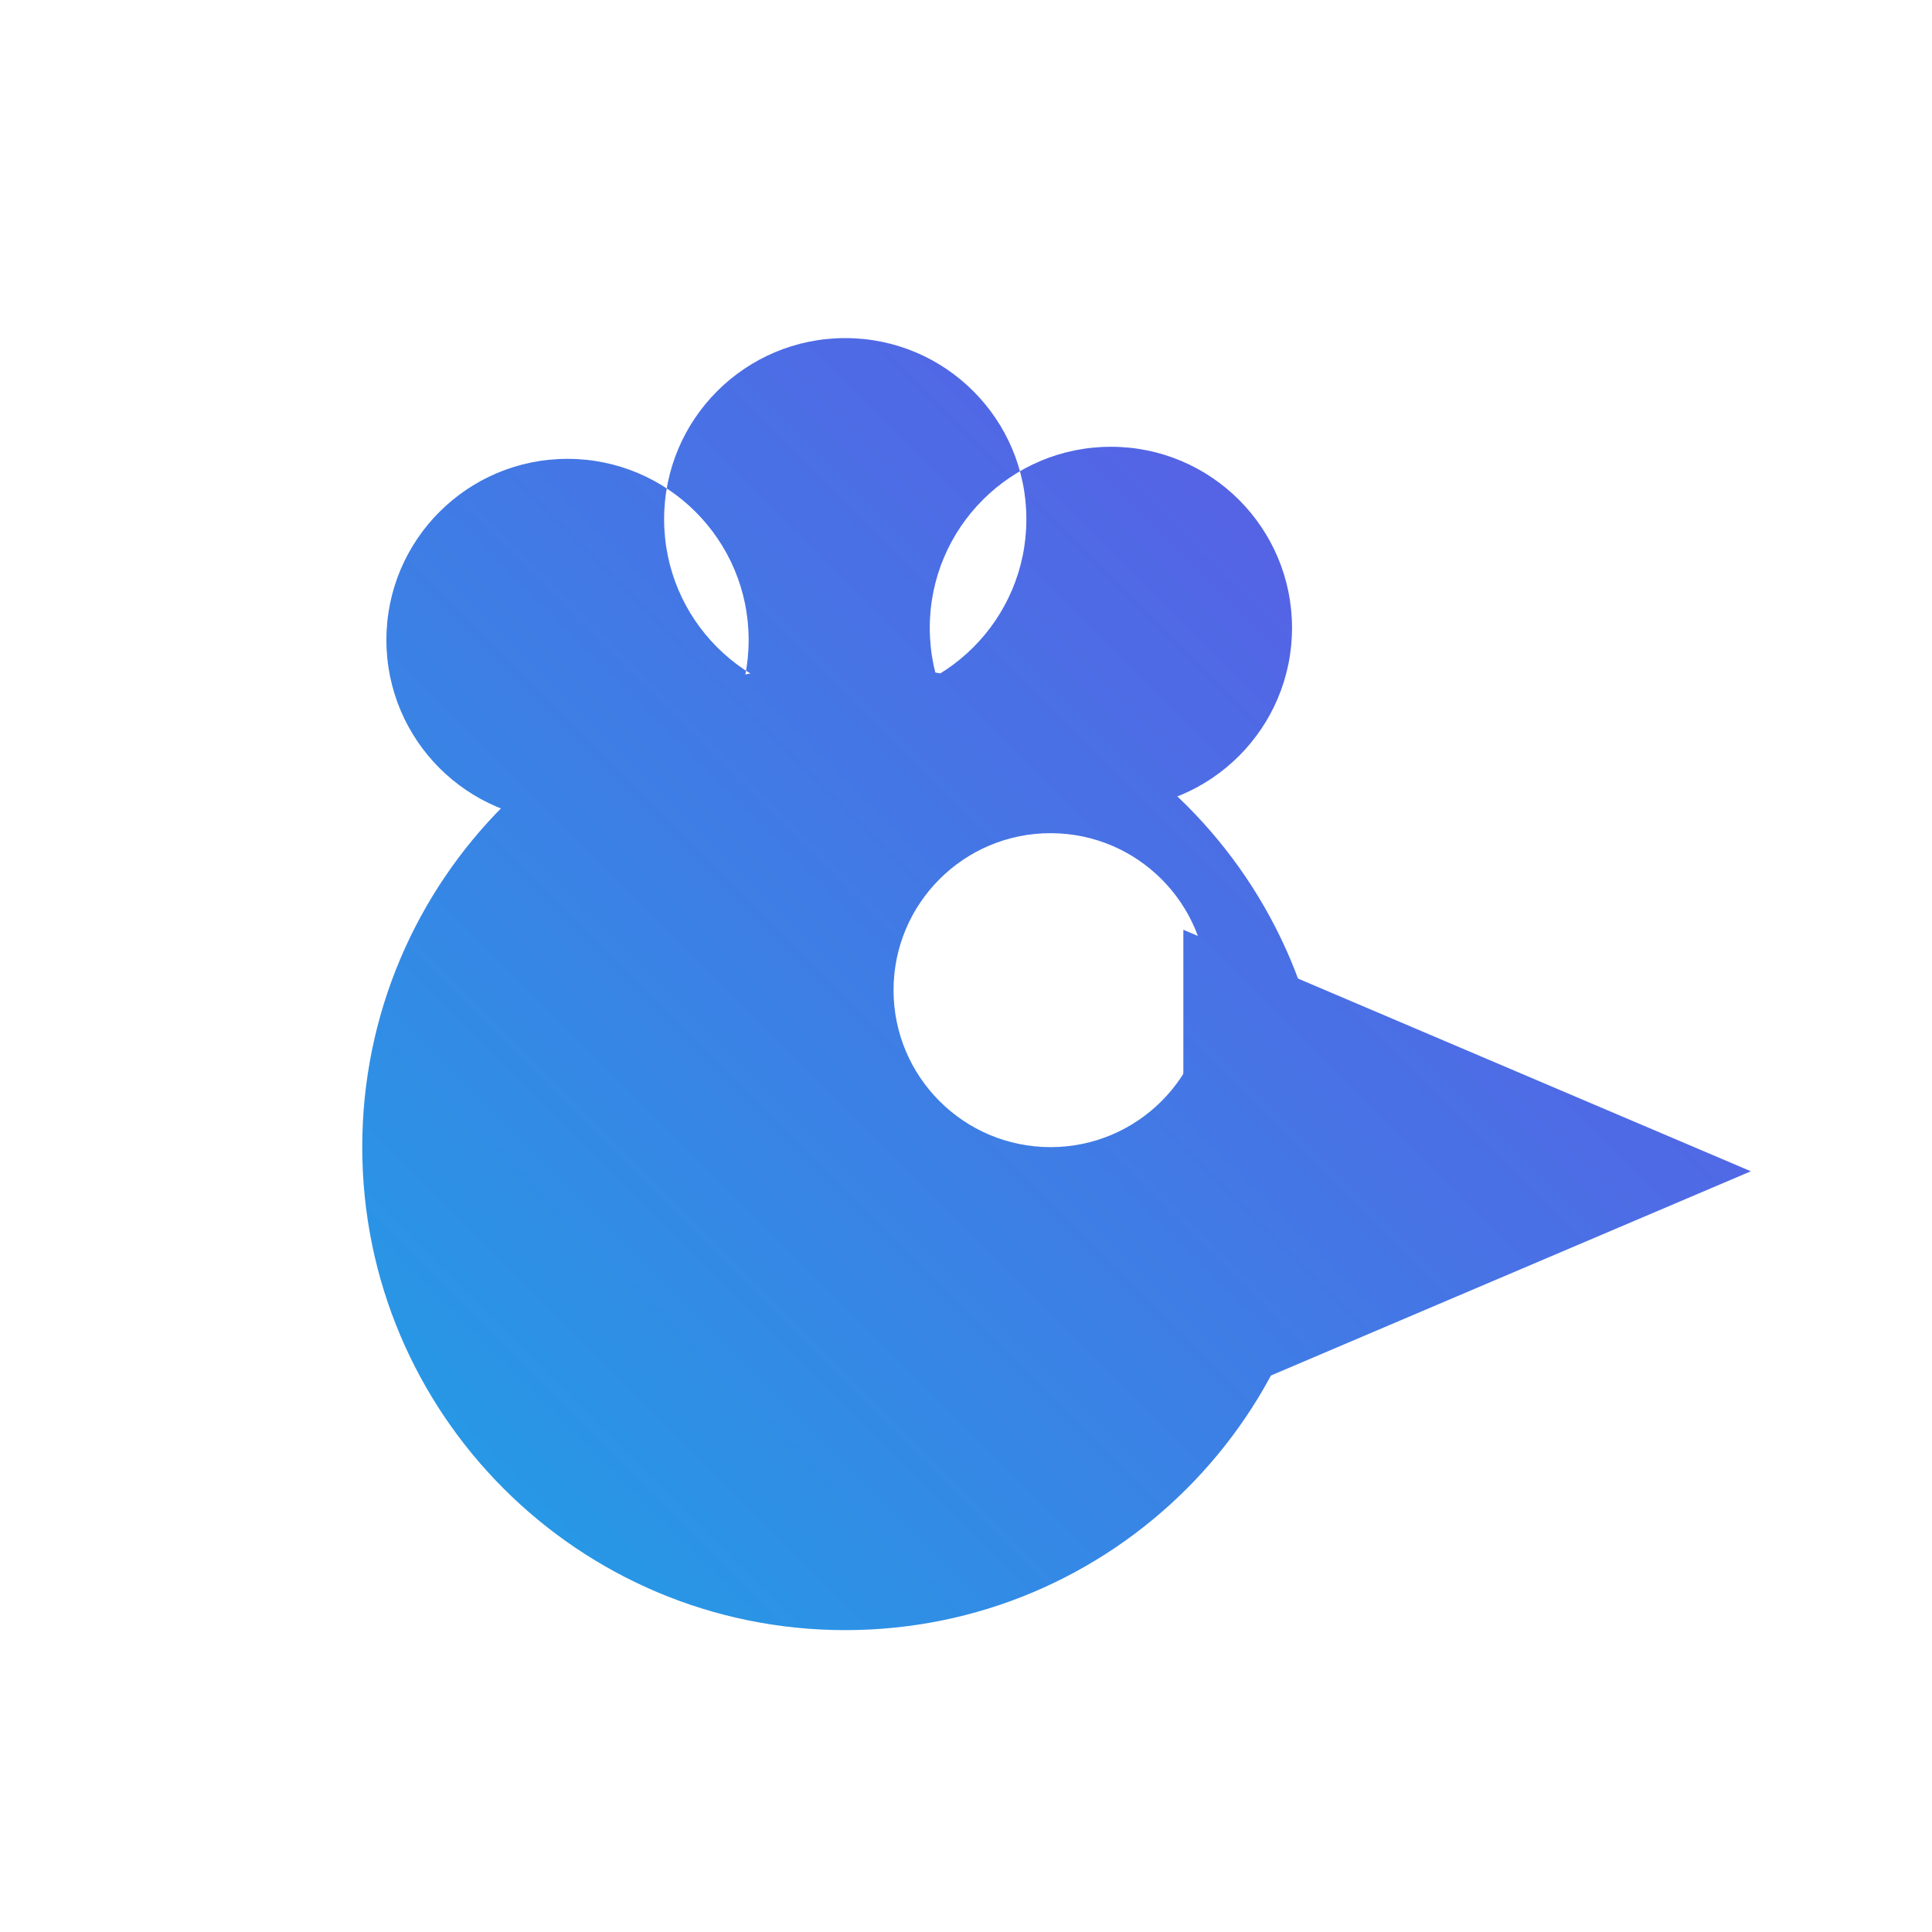
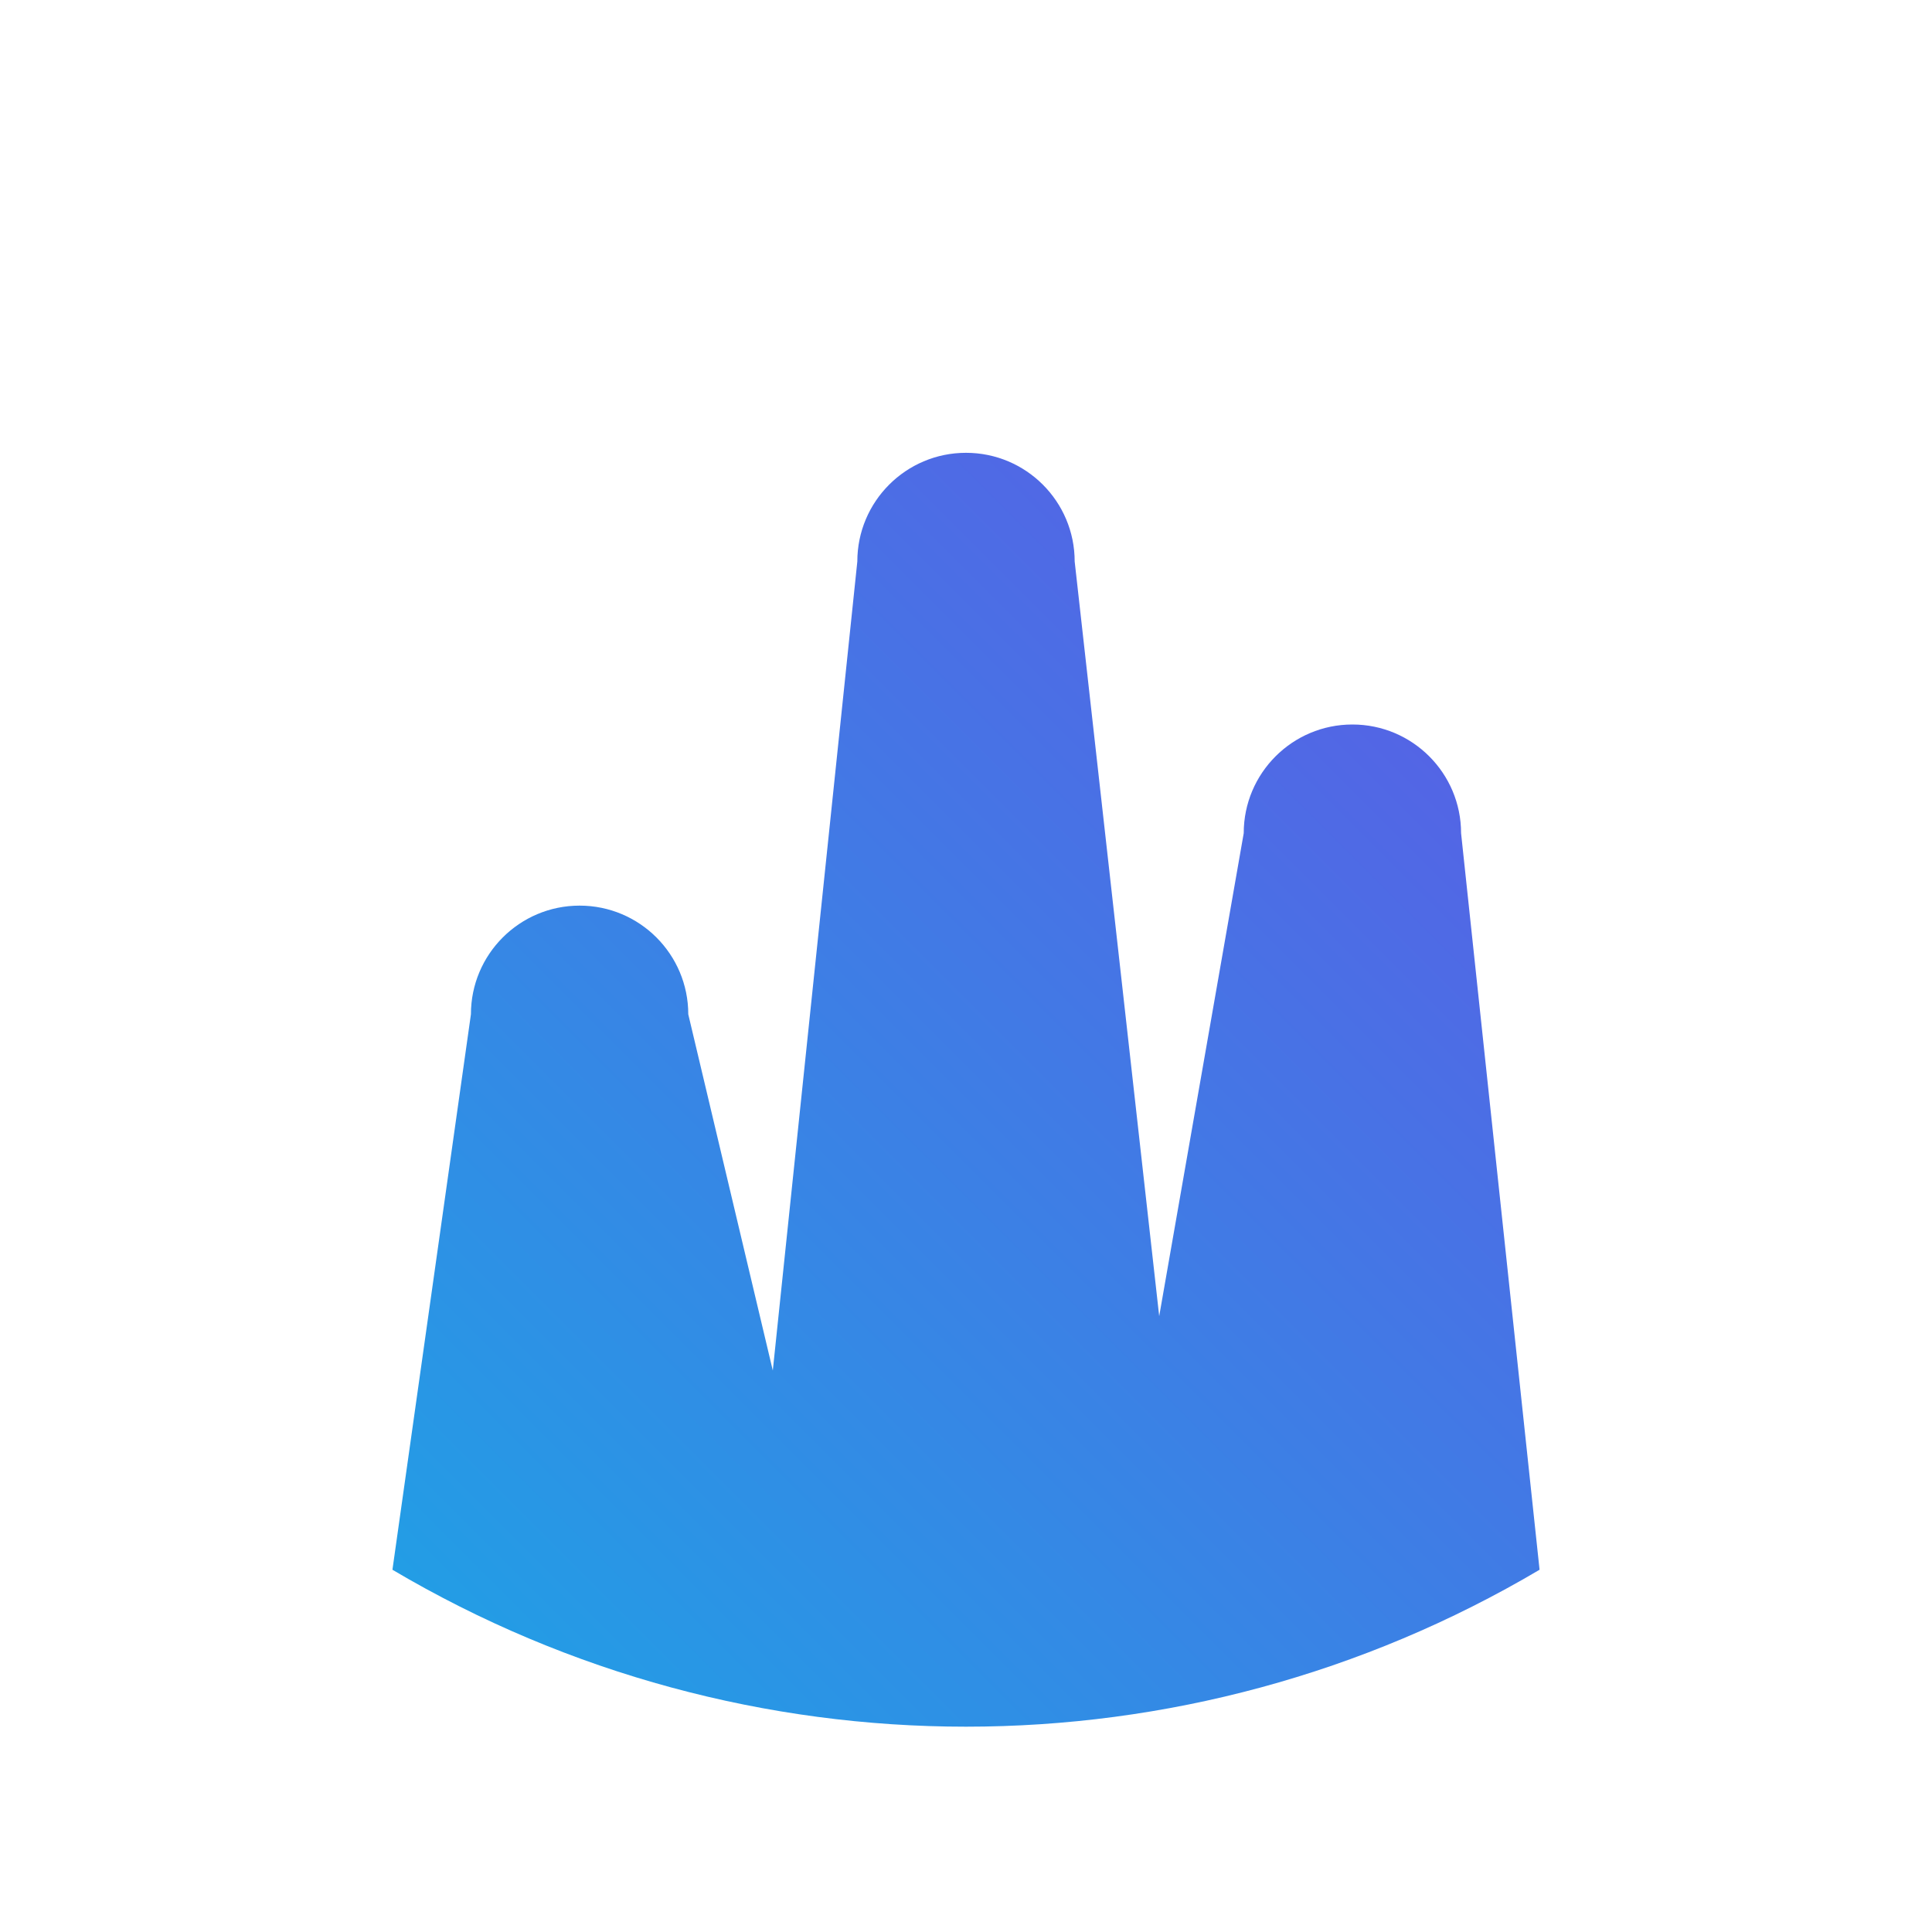
<svg xmlns="http://www.w3.org/2000/svg" viewBox="0 0 32 32" role="img" aria-label="Postqron">
  <defs>
    <linearGradient id="pq" gradientUnits="userSpaceOnUse" x1="0" y1="32" x2="32" y2="0">
      <stop offset="0" stop-color="#0fb4e5" />
      <stop offset="1" stop-color="#743fe5" />
    </linearGradient>
  </defs>
-   <path fill="url(#pq)" fill-rule="evenodd" d="M6.00 19.00A8.00 8.00 0 0 1 22.00 19.00A8.00 8.00 0 0 1 6.00 19.00ZM14.80 16.40A2.60 2.60 0 0 0 20.00 16.40A2.60 2.60 0 0 0 14.80 16.40Z" />
-   <path fill="url(#pq)" fill-rule="evenodd" d="M6.40 10.60A3.00 3.00 0 0 1 12.40 10.60A3.00 3.00 0 0 1 6.40 10.60ZM11.00 8.60A3.00 3.00 0 0 1 17.00 8.60A3.00 3.00 0 0 1 11.00 8.60ZM15.40 10.40A3.00 3.00 0 0 1 21.40 10.40A3.00 3.00 0 0 1 15.40 10.40Z" />
-   <path fill="url(#pq)" fill-rule="evenodd" d="M19.60 15.40L29.00 19.40L19.60 23.40Z" />
+   <path fill="url(#pq)" fill-rule="evenodd" d="M6.50 26.00L7.80 16.80A1.80 1.80 0 0 1 11.40 16.80L12.80 22.70L14.20 9.30A1.80 1.80 0 0 1 17.80 9.30L19.20 21.80L20.60 13.80A1.80 1.80 0 0 1 24.20 13.80L25.50 26.00A18.66 18.66 0 0 1 6.50 26.00Z" />
</svg>
